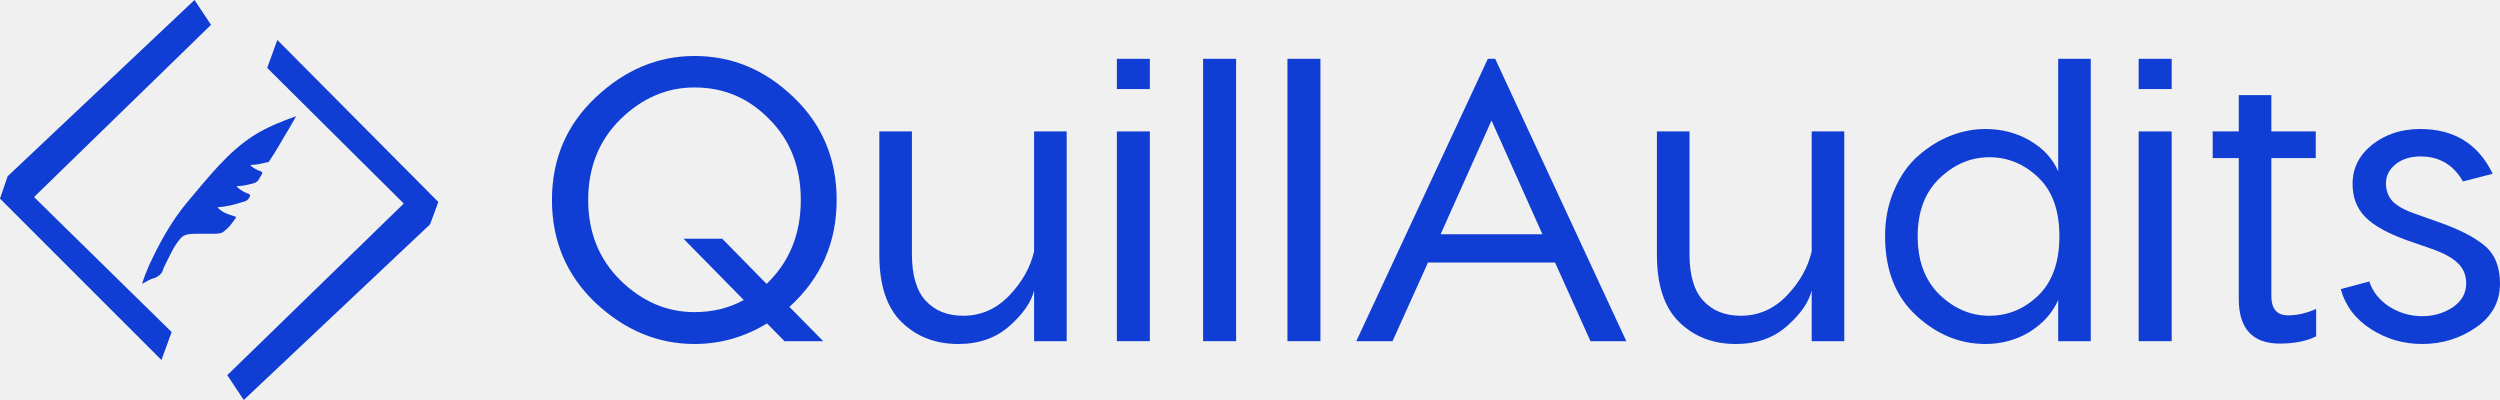
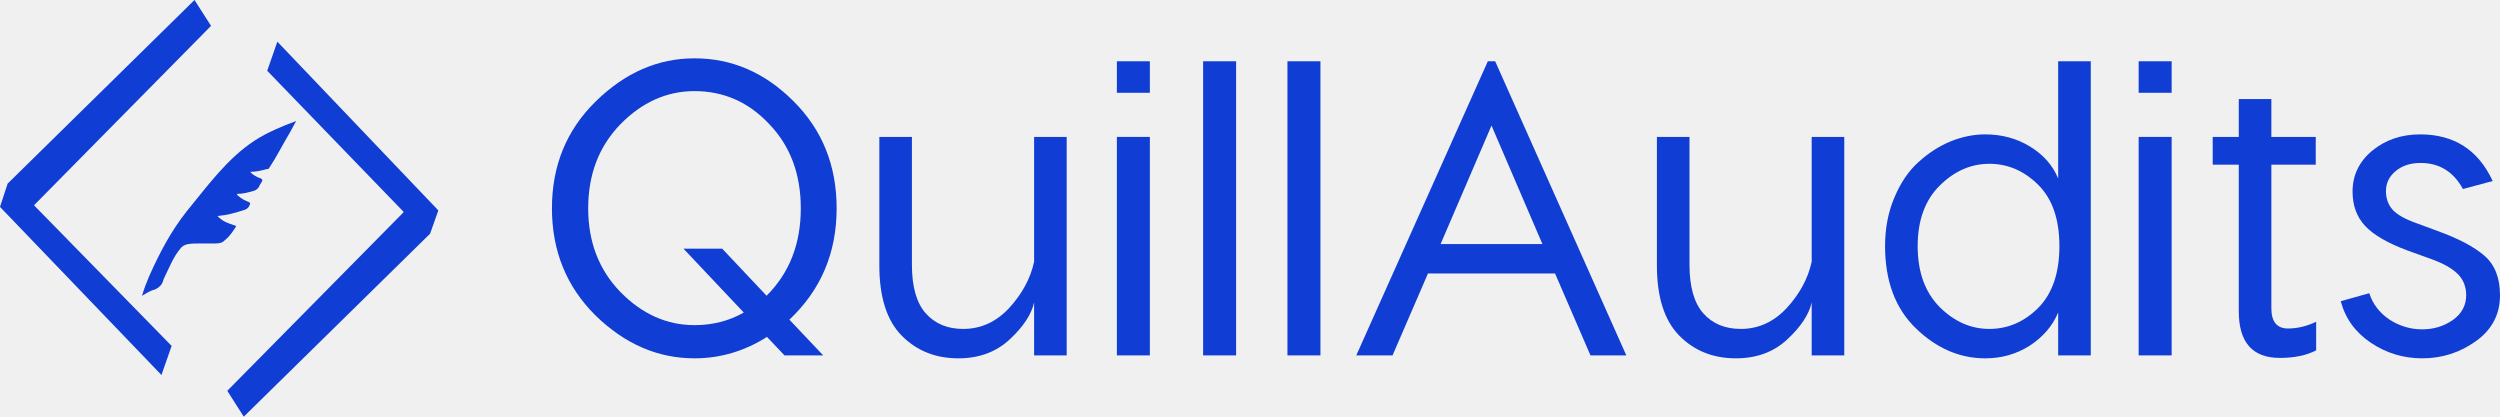
- <svg xmlns="http://www.w3.org/2000/svg" width="150" height="24" viewBox="0 0 150 24" fill="none">
-   <g clip-path="url(#clip0_422_2033)">
-     <path d="M50.199 11.999C50.199 14.565 49.254 16.703 47.364 18.413L49.392 20.47H47.071L46.02 19.405C44.668 20.228 43.218 20.639 41.67 20.639C39.471 20.639 37.491 19.817 35.732 18.171C33.988 16.509 33.117 14.452 33.117 11.999C33.117 9.547 33.988 7.498 35.732 5.852C37.491 4.19 39.471 3.359 41.67 3.359C43.918 3.359 45.898 4.182 47.608 5.828C49.335 7.474 50.199 9.531 50.199 11.999ZM41.67 18.727C42.761 18.727 43.747 18.485 44.627 18.002L41.01 14.323H43.332L45.995 17.033C47.364 15.726 48.048 14.049 48.048 11.999C48.048 10.031 47.421 8.418 46.166 7.159C44.928 5.884 43.429 5.247 41.67 5.247C40.008 5.247 38.526 5.884 37.222 7.159C35.935 8.434 35.292 10.047 35.292 11.999C35.292 13.936 35.935 15.541 37.222 16.816C38.526 18.09 40.008 18.727 41.67 18.727Z" fill="#103DD3" />
-     <path d="M62.046 7.885H64.001V20.47H62.046V17.421C61.883 18.114 61.395 18.824 60.58 19.55C59.765 20.276 58.739 20.64 57.501 20.64C56.132 20.64 55 20.204 54.104 19.333C53.208 18.461 52.76 17.114 52.76 15.291V7.885H54.715V15.242C54.715 16.517 54.992 17.453 55.546 18.05C56.1 18.647 56.849 18.945 57.794 18.945C58.853 18.945 59.773 18.542 60.555 17.735C61.337 16.912 61.834 16.025 62.046 15.073V7.885Z" fill="#103DD3" />
-     <path d="M68.991 3.529V5.344H67.012V3.529H68.991ZM68.991 7.885V20.47H67.012V7.885H68.991Z" fill="#103DD3" />
-     <path d="M74.166 3.529V20.47H72.187V3.529H74.166Z" fill="#103DD3" />
-     <path d="M79.226 3.529V20.47H77.247V3.529H79.226Z" fill="#103DD3" />
-     <path d="M95.429 20.47L93.303 15.751H85.679L83.553 20.47H81.378L89.271 3.529H89.711L97.579 20.47H95.429ZM86.436 14.056H92.546L89.491 7.231L86.436 14.056Z" fill="#103DD3" />
-     <path d="M108.702 7.885H110.657V20.47H108.702V17.421C108.539 18.114 108.05 18.824 107.235 19.55C106.421 20.276 105.394 20.64 104.156 20.64C102.788 20.64 101.656 20.204 100.759 19.333C99.863 18.461 99.415 17.114 99.415 15.291V7.885H101.37V15.242C101.37 16.517 101.647 17.453 102.201 18.05C102.755 18.647 103.505 18.945 104.45 18.945C105.508 18.945 106.429 18.542 107.211 17.735C107.993 16.912 108.49 16.025 108.702 15.073V7.885Z" fill="#103DD3" />
-     <path d="M123.491 3.529H125.446V20.47H123.491V18.001C123.149 18.776 122.579 19.413 121.78 19.913C120.982 20.397 120.094 20.639 119.117 20.639C117.585 20.639 116.2 20.067 114.962 18.921C113.724 17.775 113.105 16.194 113.105 14.177C113.105 13.145 113.292 12.209 113.667 11.37C114.042 10.515 114.522 9.837 115.109 9.337C115.695 8.821 116.331 8.425 117.015 8.151C117.715 7.877 118.416 7.74 119.117 7.74C120.11 7.74 121.006 7.974 121.805 8.442C122.603 8.909 123.165 9.523 123.491 10.281V3.529ZM116.38 17.687C117.259 18.526 118.253 18.945 119.361 18.945C120.469 18.945 121.446 18.542 122.293 17.735C123.141 16.912 123.564 15.726 123.564 14.177C123.564 12.629 123.141 11.451 122.293 10.644C121.446 9.837 120.469 9.434 119.361 9.434C118.253 9.434 117.259 9.853 116.38 10.692C115.5 11.531 115.06 12.693 115.06 14.177C115.06 15.662 115.5 16.831 116.38 17.687Z" fill="#103DD3" />
-     <path d="M130.3 3.529V5.344H128.32V3.529H130.3ZM130.3 7.885V20.47H128.32V7.885H130.3Z" fill="#103DD3" />
-     <path d="M137.283 18.921C137.837 18.921 138.399 18.792 138.969 18.534V20.18C138.383 20.47 137.658 20.615 136.795 20.615C135.149 20.615 134.326 19.72 134.326 17.929V9.482H132.762V7.885H134.326V5.707H136.281V7.885H138.945V9.482H136.281V17.759C136.281 18.534 136.615 18.921 137.283 18.921Z" fill="#103DD3" />
-     <path d="M147.777 10.886C147.206 9.886 146.359 9.386 145.235 9.386C144.616 9.386 144.111 9.547 143.72 9.87C143.345 10.176 143.158 10.555 143.158 11.007C143.158 11.427 143.288 11.782 143.549 12.072C143.826 12.362 144.298 12.621 144.966 12.847L146.261 13.306C147.516 13.742 148.452 14.218 149.071 14.734C149.691 15.251 150 16.009 150 17.009C150 18.106 149.52 18.986 148.558 19.647C147.597 20.309 146.522 20.639 145.333 20.639C144.209 20.639 143.182 20.341 142.254 19.744C141.325 19.147 140.722 18.348 140.445 17.348L142.156 16.888C142.368 17.517 142.775 18.026 143.378 18.413C143.98 18.784 144.632 18.97 145.333 18.97C146.017 18.97 146.628 18.792 147.166 18.437C147.703 18.066 147.972 17.59 147.972 17.009C147.972 16.509 147.801 16.098 147.459 15.775C147.117 15.452 146.595 15.17 145.895 14.928L144.429 14.42C143.256 14 142.416 13.532 141.911 13.016C141.406 12.499 141.154 11.838 141.154 11.031C141.154 10.095 141.545 9.313 142.327 8.684C143.125 8.054 144.086 7.74 145.21 7.74C147.247 7.74 148.697 8.635 149.56 10.426L147.777 10.886Z" fill="#103DD3" />
-     <path d="M25.804 13.46L14.625 23.999L13.636 22.51L24.207 12.231V12.194L16.032 4.075L16.64 2.399L26.299 12.119L25.804 13.46Z" fill="#103DD3" />
-     <path d="M0.458 10.576L11.671 -0.001L12.662 1.489L2.06 11.805V11.842L10.298 19.923L9.687 21.599L0 11.916L0.458 10.576Z" fill="#103DD3" />
-     <path fill-rule="evenodd" clip-rule="evenodd" d="M8.523 17.039C8.637 16.643 8.789 16.286 8.941 15.928C9.587 14.54 10.262 13.31 11.212 12.159C12.466 10.691 13.64 9.128 15.269 8.103C16.008 7.638 16.97 7.249 17.768 6.971C17.692 7.011 17.806 6.931 17.768 6.971L17.39 7.638C16.909 8.413 16.619 8.995 16.16 9.66C16.122 9.739 16.084 9.739 16.008 9.739C15.704 9.818 15.362 9.898 15.02 9.898C15.134 10.056 15.324 10.136 15.476 10.215C15.552 10.255 15.704 10.255 15.742 10.374C15.742 10.453 15.628 10.572 15.59 10.652C15.514 10.85 15.362 10.969 15.172 11.009C14.868 11.088 14.564 11.167 14.222 11.167C14.222 11.247 14.26 11.247 14.298 11.286C14.488 11.445 14.716 11.564 14.944 11.643C15.02 11.683 15.02 11.723 14.982 11.802C14.906 12.001 14.754 12.08 14.564 12.12C14.07 12.278 13.576 12.397 13.082 12.437H13.044C13.158 12.556 13.272 12.635 13.386 12.715C13.614 12.834 13.842 12.913 14.108 12.992C14.146 12.992 14.184 13.032 14.146 13.072C13.956 13.35 13.766 13.627 13.5 13.826C13.31 14.024 13.082 14.024 12.816 14.024H11.943C11.714 14.024 11.486 14.024 11.258 14.064C11.069 14.103 10.916 14.183 10.803 14.341C10.423 14.778 10.195 15.333 9.929 15.849L9.815 16.087C9.739 16.405 9.549 16.563 9.283 16.682C9.055 16.722 8.789 16.881 8.523 17.039Z" fill="#103DD3" />
-   </g>
-   <defs>
-     <clipPath id="clip0_422_2033">
-       <rect width="150" height="24" fill="white" />
-     </clipPath>
-   </defs>
+ <svg xmlns="http://www.w3.org/2000/svg" width="300" height="50" viewBox="0 0 300 50" fill="none">
+   <path d="M100.396 25C100.396 30.345 98.506 34.798 94.727 38.361L98.783 42.647H94.14L92.039 40.428C89.334 42.143 86.434 43 83.339 43C78.94 43 74.982 41.286 71.463 37.857C67.976 34.395 66.233 30.109 66.233 25C66.233 19.891 67.976 15.622 71.463 12.193C74.982 8.731 78.94 7 83.339 7C87.835 7 91.794 8.714 95.216 12.143C98.669 15.571 100.396 19.857 100.396 25ZM83.339 39.017C85.522 39.017 87.493 38.513 89.253 37.504L82.019 29.84H86.663L91.99 35.487C94.727 32.765 96.095 29.269 96.095 25C96.095 20.899 94.841 17.538 92.332 14.916C89.856 12.261 86.858 10.933 83.339 10.933C80.015 10.933 77.05 12.261 74.444 14.916C71.87 17.571 70.583 20.933 70.583 25C70.583 29.034 71.87 32.378 74.444 35.034C77.05 37.689 80.015 39.017 83.339 39.017Z" fill="#103DD3" />
+   <path d="M124.093 16.429H128.003V42.647H124.093V36.294C123.767 37.74 122.79 39.219 121.16 40.731C119.531 42.244 117.478 43 115.002 43C112.265 43 110.001 42.093 108.208 40.278C106.416 38.462 105.521 35.656 105.521 31.857V16.429H109.43V31.756C109.43 34.412 109.984 36.361 111.092 37.605C112.2 38.849 113.698 39.471 115.589 39.471C117.707 39.471 119.547 38.63 121.111 36.95C122.675 35.236 123.669 33.387 124.093 31.404V16.429Z" fill="#103DD3" />
+   <path d="M137.983 7.353V11.134H134.025V7.353H137.983ZM137.983 16.429V42.647H134.025V16.429H137.983Z" fill="#103DD3" />
+   <path d="M148.333 7.353V42.647H144.375V7.353H148.333Z" fill="#103DD3" />
+   <path d="M158.453 7.353V42.647H154.494V7.353H158.453Z" fill="#103DD3" />
+   <path d="M190.857 42.647L186.605 32.815H171.356L167.104 42.647H162.754L178.54 7.353H179.42L195.158 42.647H190.857ZM172.871 29.286H185.09L178.981 15.067L172.871 29.286Z" fill="#103DD3" />
+   <path d="M217.402 16.429H221.312V42.647H217.402V36.294C217.076 37.74 216.098 39.219 214.469 40.731C212.84 42.244 210.787 43 208.311 43C205.574 43 203.31 42.093 201.517 40.278C199.725 38.462 198.829 35.656 198.829 31.857V16.429H202.739V31.756C202.739 34.412 203.293 36.361 204.401 37.605C205.509 38.849 207.008 39.471 208.898 39.471C211.015 39.471 212.857 38.63 214.42 36.95C215.984 35.236 216.978 33.387 217.402 31.404V16.429Z" fill="#103DD3" />
+   <path d="M246.981 7.353H250.891V42.647H246.981V37.504C246.297 39.118 245.157 40.446 243.56 41.487C241.963 42.496 240.188 43 238.233 43C235.17 43 232.4 41.807 229.924 39.42C227.448 37.034 226.209 33.74 226.209 29.538C226.209 27.387 226.584 25.437 227.333 23.689C228.083 21.908 229.044 20.496 230.217 19.454C231.39 18.378 232.661 17.555 234.029 16.983C235.431 16.412 236.832 16.126 238.233 16.126C240.22 16.126 242.013 16.613 243.609 17.588C245.205 18.563 246.329 19.84 246.981 21.42V7.353ZM232.759 36.849C234.518 38.597 236.506 39.471 238.721 39.471C240.937 39.471 242.892 38.63 244.586 36.95C246.281 35.235 247.128 32.765 247.128 29.538C247.128 26.311 246.281 23.857 244.586 22.177C242.892 20.496 240.937 19.655 238.721 19.655C236.506 19.655 234.518 20.529 232.759 22.277C230.999 24.025 230.12 26.445 230.12 29.538C230.12 32.63 230.999 35.067 232.759 36.849Z" fill="#103DD3" />
+   <path d="M260.598 7.353V11.134H256.639V7.353H260.598ZM260.598 16.429V42.647H256.639V16.429H260.598Z" fill="#103DD3" />
+   <path d="M274.567 39.42C275.674 39.42 276.799 39.152 277.939 38.614V42.042C276.766 42.647 275.316 42.95 273.589 42.95C270.298 42.95 268.653 41.084 268.653 37.353V19.757H265.525V16.429H268.653V11.891H272.563V16.429H277.89V19.757H272.563V37C272.563 38.614 273.231 39.42 274.567 39.42Z" fill="#103DD3" />
+   <path d="M295.553 22.681C294.412 20.597 292.718 19.555 290.47 19.555C289.231 19.555 288.221 19.891 287.439 20.563C286.69 21.202 286.315 21.991 286.315 22.933C286.315 23.807 286.576 24.546 287.097 25.151C287.651 25.756 288.596 26.294 289.932 26.765L292.522 27.723C295.031 28.63 296.905 29.622 298.143 30.697C299.381 31.773 300 33.353 300 35.437C300 37.723 299.039 39.554 297.116 40.933C295.194 42.311 293.044 43 290.665 43C288.417 43 286.364 42.378 284.507 41.134C282.65 39.891 281.444 38.227 280.89 36.143L284.311 35.185C284.735 36.496 285.549 37.554 286.755 38.361C287.961 39.134 289.264 39.521 290.665 39.521C292.033 39.521 293.255 39.151 294.331 38.412C295.406 37.639 295.943 36.647 295.943 35.437C295.943 34.395 295.601 33.538 294.917 32.865C294.233 32.193 293.19 31.605 291.789 31.101L288.857 30.042C286.511 29.168 284.833 28.193 283.822 27.118C282.812 26.042 282.307 24.664 282.307 22.983C282.307 21.034 283.089 19.403 284.653 18.092C286.25 16.781 288.172 16.126 290.421 16.126C294.493 16.126 297.394 17.991 299.121 21.723L295.553 22.681Z" fill="#103DD3" />
+   <path d="M51.611 28.043L29.252 50L27.274 46.897L48.416 25.483V25.405L32.066 8.491L33.282 5L52.599 25.25L51.611 28.043Z" fill="#103DD3" />
+   <path d="M0.915 22.035L23.341 0L25.325 3.103L4.119 24.595V24.672L20.595 41.509L19.375 45L0 24.828L0.915 22.035Z" fill="#103DD3" />
+   <path fill-rule="evenodd" clip-rule="evenodd" d="M17.045 35.5C17.273 34.673 17.577 33.929 17.881 33.185C19.173 30.292 20.524 27.73 22.424 25.333C24.931 22.274 27.279 19.018 30.538 16.883C32.016 15.914 33.94 15.102 35.536 14.524C35.384 14.607 35.612 14.441 35.536 14.524L34.781 15.914C33.817 17.529 33.239 18.74 32.32 20.125C32.244 20.291 32.168 20.291 32.016 20.291C31.408 20.456 30.724 20.621 30.041 20.621C30.268 20.952 30.648 21.117 30.952 21.282C31.104 21.365 31.408 21.365 31.484 21.613C31.484 21.779 31.256 22.026 31.18 22.192C31.029 22.605 30.724 22.853 30.345 22.936C29.736 23.101 29.129 23.266 28.445 23.266C28.445 23.432 28.521 23.432 28.597 23.514C28.977 23.845 29.433 24.093 29.889 24.258C30.041 24.341 30.041 24.424 29.965 24.589C29.812 25.002 29.509 25.168 29.129 25.25C28.141 25.581 27.153 25.829 26.165 25.912H26.089C26.317 26.16 26.545 26.325 26.773 26.49C27.229 26.738 27.685 26.903 28.217 27.069C28.293 27.069 28.369 27.151 28.293 27.234C27.913 27.813 27.533 28.391 27.001 28.805C26.621 29.218 26.165 29.218 25.633 29.218H23.885C23.429 29.218 22.973 29.218 22.517 29.3C22.137 29.383 21.833 29.549 21.605 29.879C20.845 30.788 20.389 31.946 19.857 33.02L19.629 33.516C19.477 34.178 19.097 34.508 18.565 34.756C18.109 34.839 17.577 35.169 17.045 35.5Z" fill="#103DD3" />
</svg>
